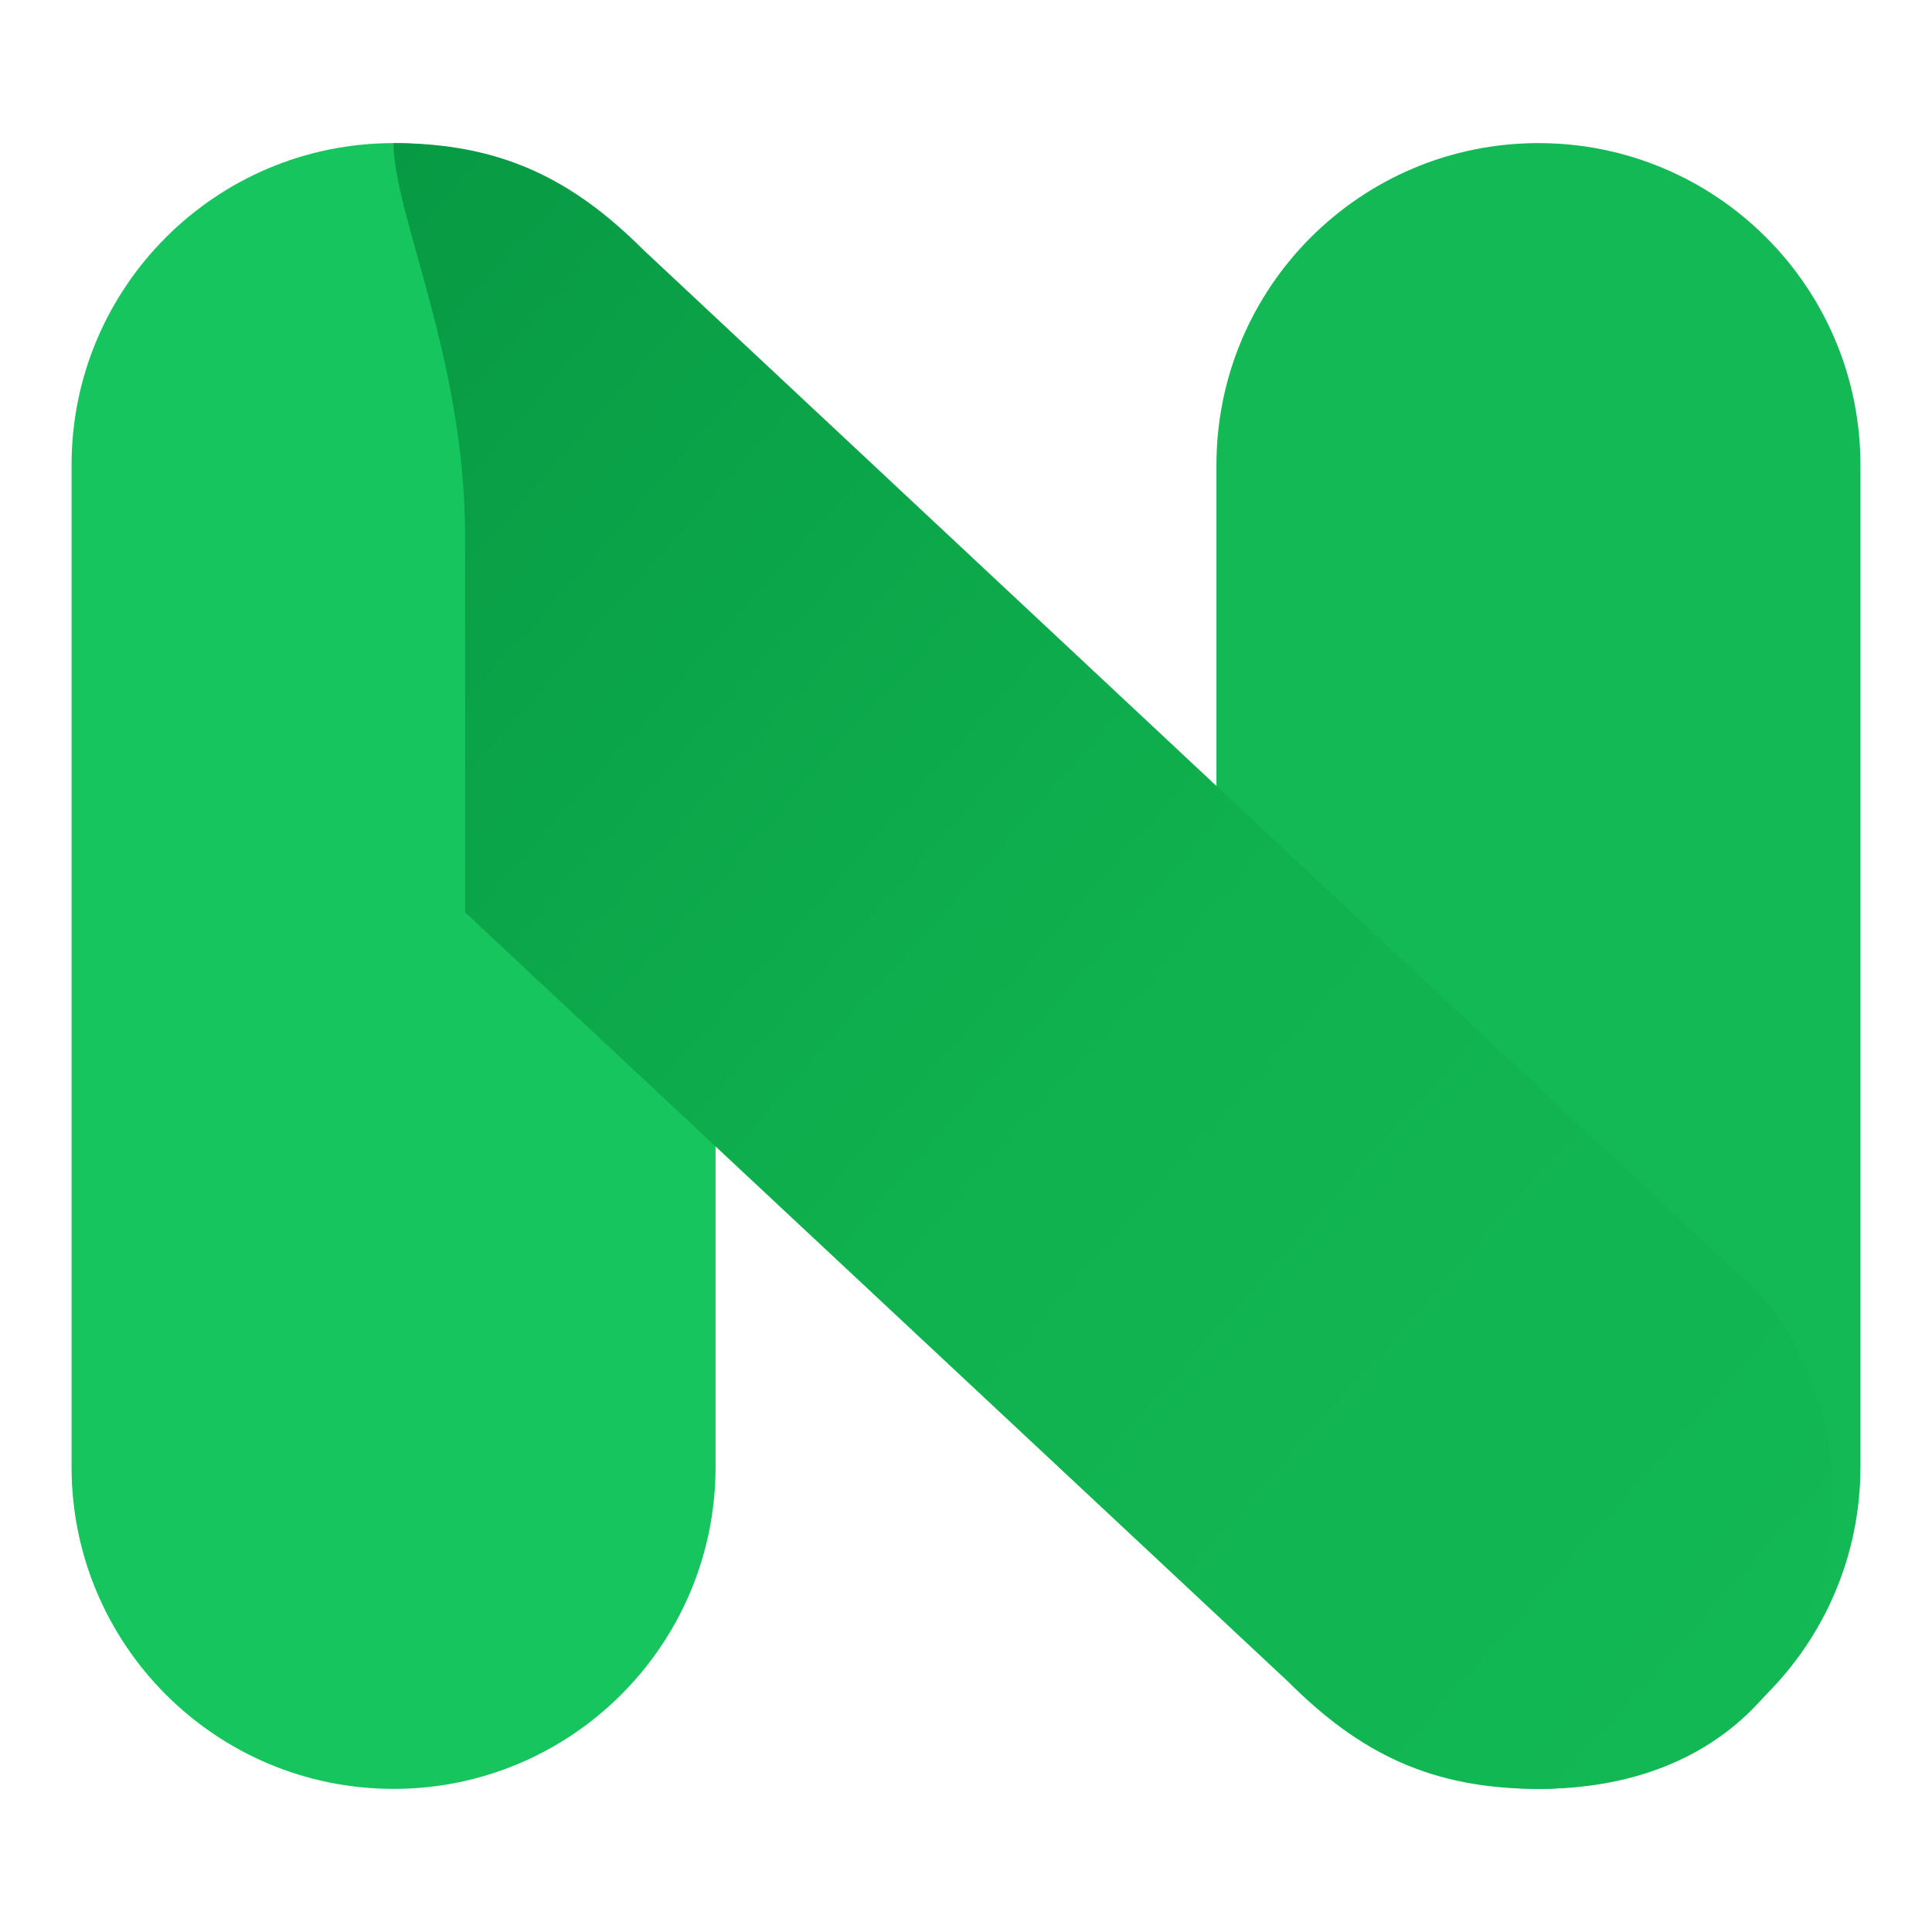
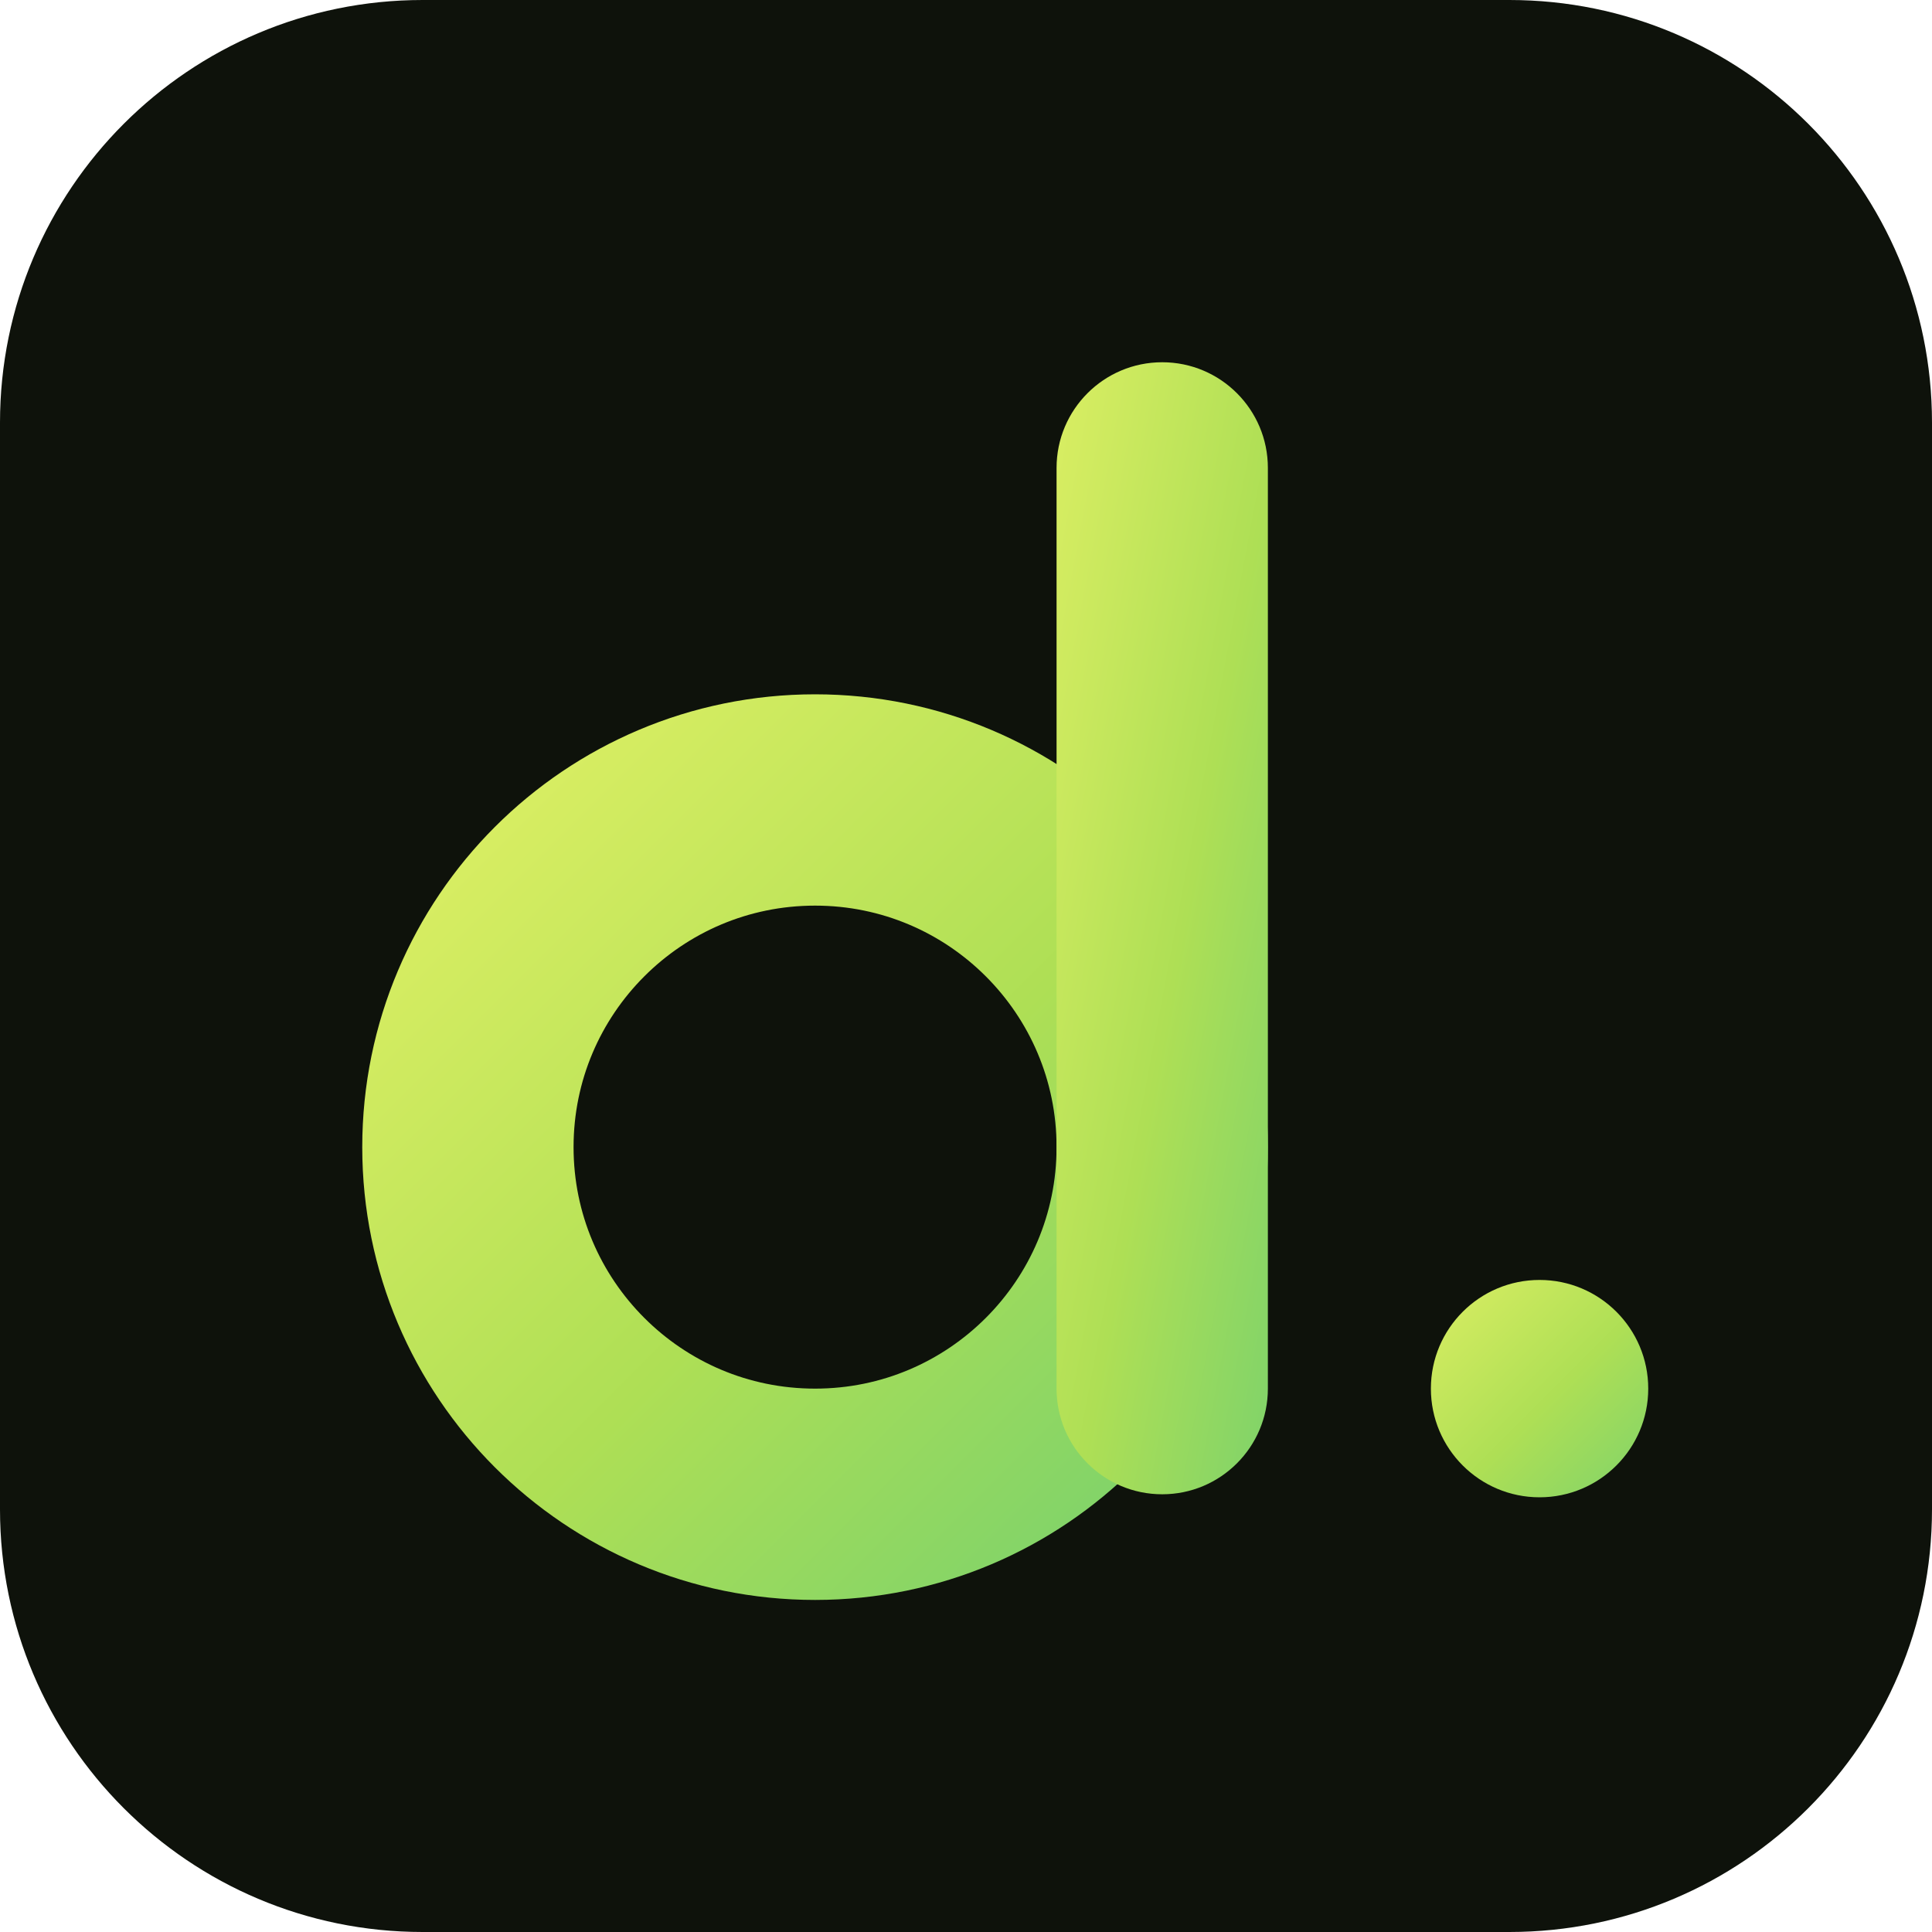
- <svg xmlns="http://www.w3.org/2000/svg" viewBox="-4 -8 108 108">
+ <svg xmlns="http://www.w3.org/2000/svg" viewBox="0 0 64 64">
  <defs>
-     <linearGradient id="f" x1="0" y1="0" x2="1" y2="1">
-       <stop offset="0" stop-color="#079A44" />
-       <stop offset="0.55" stop-color="#10B24F" />
-       <stop offset="1" stop-color="#12B955" />
+     <linearGradient id="g" x1="0" y1="0" x2="1" y2="1">
+       <stop offset="0" stop-color="#DAEE63" />
+       <stop offset="0.55" stop-color="#AEDF55" />
+       <stop offset="1" stop-color="#7FD36A" />
    </linearGradient>
  </defs>
-   <rect x="64" y="0" width="36" height="92" rx="18" fill="#12B955" />
-   <rect x="0" y="0" width="36" height="92" rx="18" fill="#16C55E" />
-   <path d="M 18 0 C 24 0 28 2 32 6 L 94 64 C 102 72 100 92 82 92 C 76 92 72 90 68 86 L 22 43 L 22 22 C 22 12 18 4 18 0 Z" fill="url(#f)" />
+   <rect width="64" height="64" rx="14" fill="#0E120B" />
+   <circle cx="27" cy="38" r="11.5" fill="none" stroke="url(#g)" stroke-width="7" />
+   <rect x="35" y="12" width="7" height="37.5" rx="3.5" fill="url(#g)" />
+   <circle cx="51" cy="46" r="3.6" fill="url(#g)" />
</svg>
